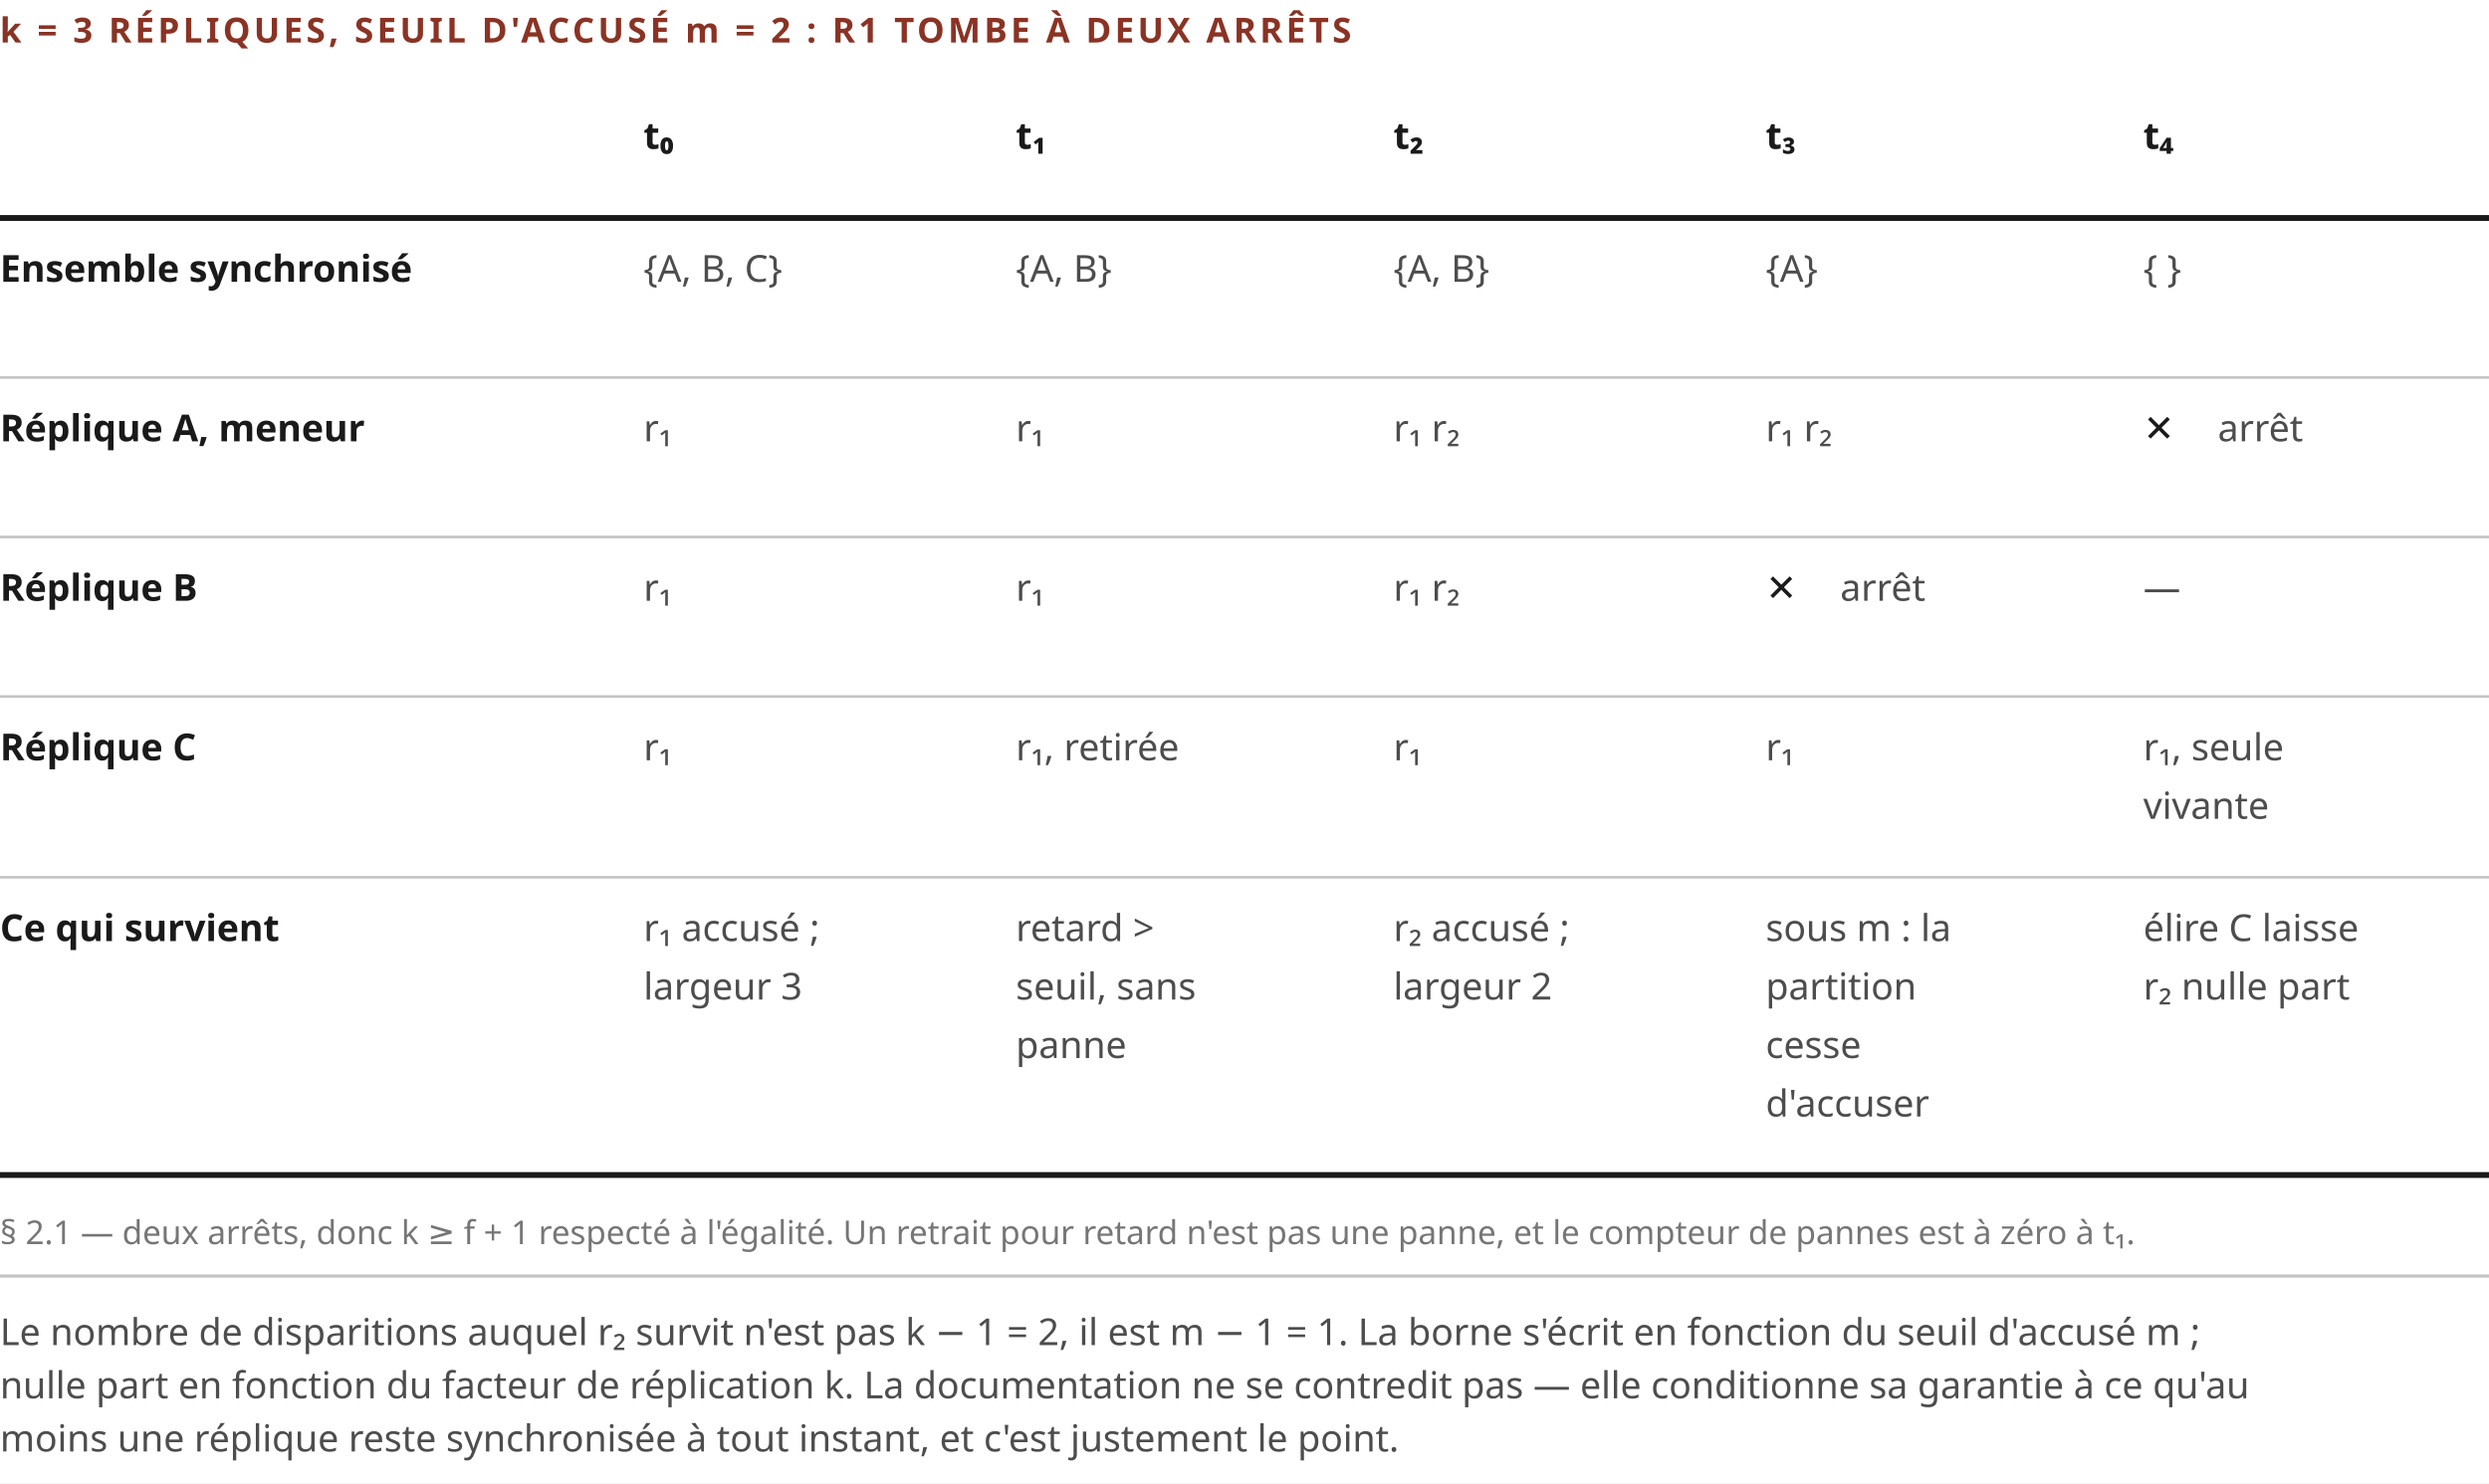
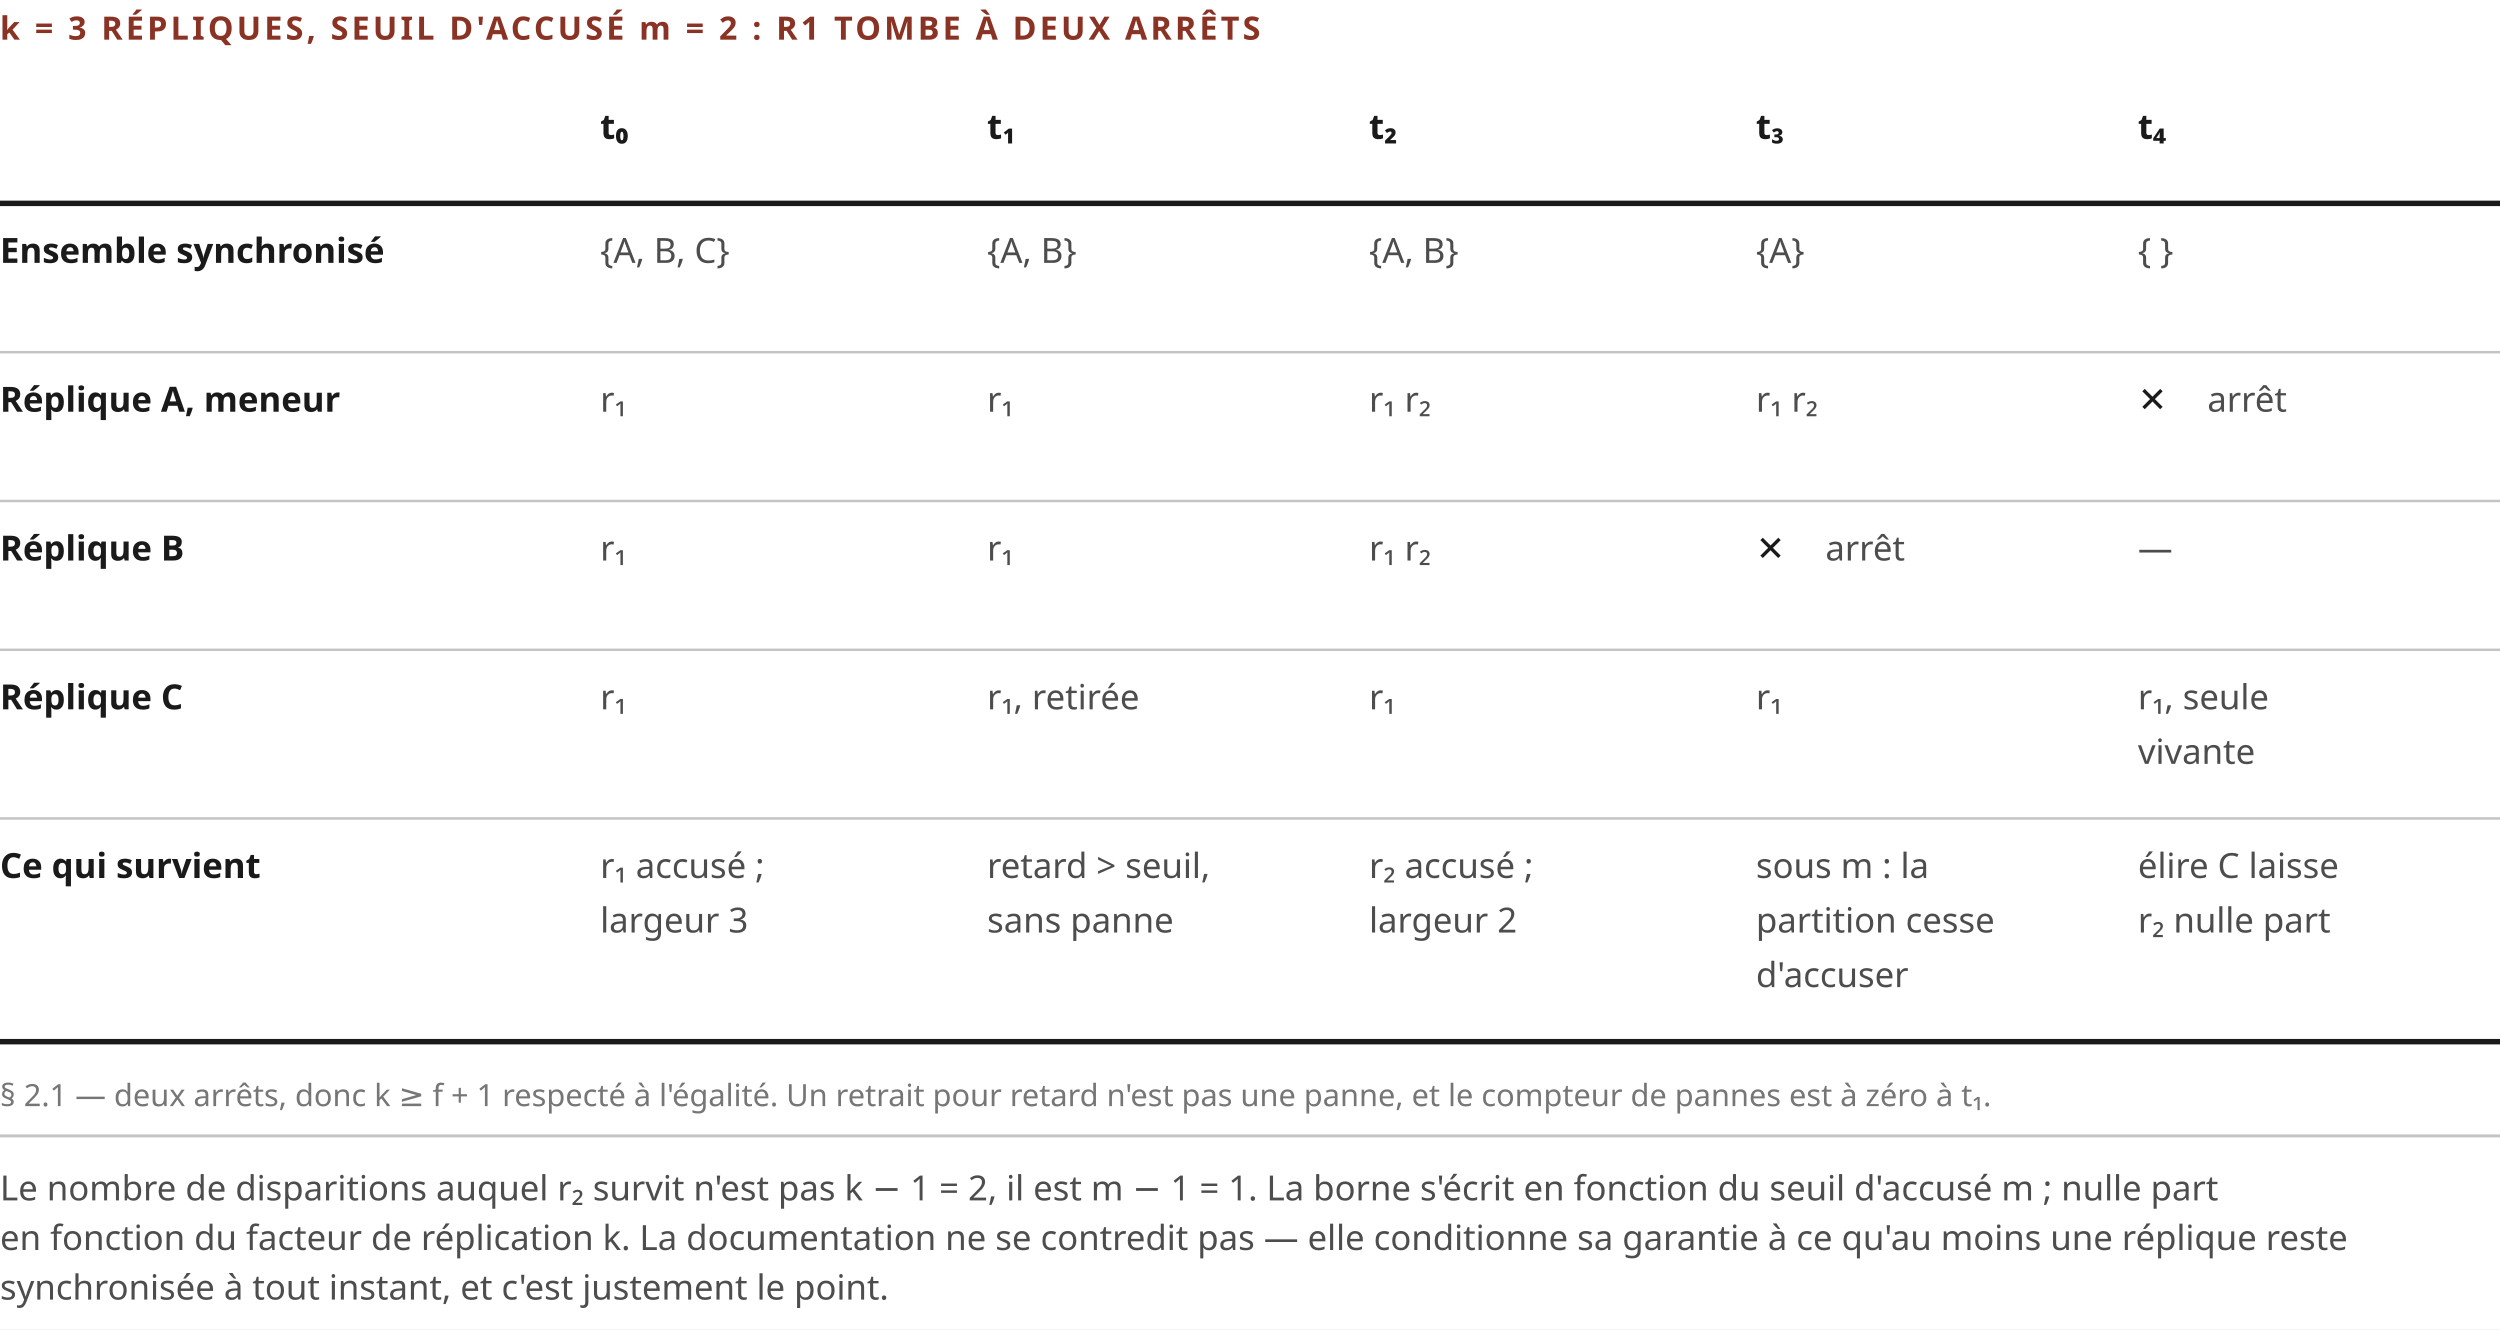
- <svg xmlns="http://www.w3.org/2000/svg" viewBox="0 0 468 279" width="468" height="279" role="img" aria-label="Grille de cinq instants montrant la reduction de l'ensemble synchronise et la destruction d'un enregistrement valide.">
+ <svg xmlns="http://www.w3.org/2000/svg" viewBox="0 0 504 268" width="504" height="268" role="img" aria-label="Grille de cinq instants montrant la reduction de l'ensemble synchronise et la destruction d'un enregistrement valide.">
  <defs>
    <style>
  .l      { font-family: Corbel, Candara, "Segoe UI", sans-serif; }
  .bande  { font-size: 8.5px; font-weight: 700; fill: #1A1A1A; }
  .rang   { font-size: 7px;   font-weight: 700; fill: #8A3324; }
  .titre  { font-size: 6.5px; font-weight: 700; fill: #8A3324; letter-spacing: .1em; }
  .titreg { font-size: 6.5px; font-weight: 700; fill: #767676; letter-spacing: .1em; }
  .ann    { font-size: 7px;   fill: #4D4D4D; }
  .annf   { font-size: 7px;   font-weight: 700; fill: #1A1A1A; }
  .renvoi { font-size: 6.2px; fill: #767676; }
  .chiffre{ font-size: 8px;   font-weight: 700; fill: #1A1A1A; }
  </style>
  </defs>
-   <rect x="0" y="0" width="468" height="279" fill="#FFFFFF" />
+   <rect x="0" y="0" width="504" height="268" fill="#FFFFFF" />
  <text class="l titre" x="0" y="8">k = 3 RÉPLIQUES, SEUIL D'ACCUSÉ m = 2 : R1 TOMBE À DEUX ARRÊTS</text>
  <text class="l annf" x="121" y="28">t₀</text>
-   <text class="l annf" x="191" y="28">t₁</text>
-   <text class="l annf" x="262" y="28">t₂</text>
-   <text class="l annf" x="332" y="28">t₃</text>
-   <text class="l annf" x="403" y="28">t₄</text>
-   <path d="M 0 41 H 468" fill="none" stroke="#1A1A1A" stroke-width="1.1" />
+   <text class="l annf" x="199" y="28">t₁</text>
+   <text class="l annf" x="276" y="28">t₂</text>
+   <text class="l annf" x="354" y="28">t₃</text>
+   <text class="l annf" x="431" y="28">t₄</text>
+   <path d="M 0 41 H 504" fill="none" stroke="#1A1A1A" stroke-width="1.1" />
  <text class="l annf" x="0" y="53">Ensemble synchronisé</text>
  <text class="l ann" x="121" y="53">{A, B, C}</text>
-   <text class="l ann" x="191" y="53">{A, B}</text>
-   <text class="l ann" x="262" y="53">{A, B}</text>
-   <text class="l ann" x="332" y="53">{A}</text>
-   <text class="l ann" x="403" y="53">{ }</text>
-   <path d="M 0 71 H 468" fill="none" stroke="#C4C4C4" stroke-width=".5" />
+   <text class="l ann" x="199" y="53">{A, B}</text>
+   <text class="l ann" x="276" y="53">{A, B}</text>
+   <text class="l ann" x="354" y="53">{A}</text>
+   <text class="l ann" x="431" y="53">{ }</text>
+   <path d="M 0 71 H 504" fill="none" stroke="#C4C4C4" stroke-width=".5" />
  <text class="l annf" x="0" y="83">Réplique A, meneur</text>
  <text class="l ann" x="121" y="83">r₁</text>
-   <text class="l ann" x="191" y="83">r₁</text>
-   <text class="l ann" x="262" y="83">r₁ r₂</text>
-   <text class="l ann" x="332" y="83">r₁ r₂</text>
-   <text class="l annf" x="403" y="83">✕</text>
-   <text class="l ann" x="417" y="83">arrêt</text>
-   <path d="M 0 101 H 468" fill="none" stroke="#C4C4C4" stroke-width=".5" />
+   <text class="l ann" x="199" y="83">r₁</text>
+   <text class="l ann" x="276" y="83">r₁ r₂</text>
+   <text class="l ann" x="354" y="83">r₁ r₂</text>
+   <text class="l annf" x="431" y="83">✕</text>
+   <text class="l ann" x="445" y="83">arrêt</text>
+   <path d="M 0 101 H 504" fill="none" stroke="#C4C4C4" stroke-width=".5" />
  <text class="l annf" x="0" y="113">Réplique B</text>
  <text class="l ann" x="121" y="113">r₁</text>
-   <text class="l ann" x="191" y="113">r₁</text>
-   <text class="l ann" x="262" y="113">r₁ r₂</text>
-   <text class="l annf" x="332" y="113">✕</text>
-   <text class="l ann" x="346" y="113">arrêt</text>
-   <text class="l ann" x="403" y="113">—</text>
-   <path d="M 0 131 H 468" fill="none" stroke="#C4C4C4" stroke-width=".5" />
+   <text class="l ann" x="199" y="113">r₁</text>
+   <text class="l ann" x="276" y="113">r₁ r₂</text>
+   <text class="l annf" x="354" y="113">✕</text>
+   <text class="l ann" x="368" y="113">arrêt</text>
+   <text class="l ann" x="431" y="113">—</text>
+   <path d="M 0 131 H 504" fill="none" stroke="#C4C4C4" stroke-width=".5" />
  <text class="l annf" x="0" y="143">Réplique C</text>
  <text class="l ann" x="121" y="143">r₁</text>
-   <text class="l ann" x="191" y="143">r₁, retirée</text>
-   <text class="l ann" x="262" y="143">r₁</text>
-   <text class="l ann" x="332" y="143">r₁</text>
-   <text class="l ann" x="403" y="143">r₁, seule</text>
-   <text class="l ann" x="403" y="154">vivante</text>
-   <path d="M 0 165 H 468" fill="none" stroke="#C4C4C4" stroke-width=".5" />
+   <text class="l ann" x="199" y="143">r₁, retirée</text>
+   <text class="l ann" x="276" y="143">r₁</text>
+   <text class="l ann" x="354" y="143">r₁</text>
+   <text class="l ann" x="431" y="143">r₁, seule</text>
+   <text class="l ann" x="431" y="154">vivante</text>
+   <path d="M 0 165 H 504" fill="none" stroke="#C4C4C4" stroke-width=".5" />
  <text class="l annf" x="0" y="177">Ce qui survient</text>
  <text class="l ann" x="121" y="177">r₁ accusé ;</text>
  <text class="l ann" x="121" y="188">largeur 3</text>
-   <text class="l ann" x="191" y="177">retard &gt;</text>
-   <text class="l ann" x="191" y="188">seuil, sans</text>
-   <text class="l ann" x="191" y="199">panne</text>
-   <text class="l ann" x="262" y="177">r₂ accusé ;</text>
-   <text class="l ann" x="262" y="188">largeur 2</text>
-   <text class="l ann" x="332" y="177">sous m : la</text>
-   <text class="l ann" x="332" y="188">partition</text>
-   <text class="l ann" x="332" y="199">cesse</text>
-   <text class="l ann" x="332" y="210">d'accuser</text>
-   <text class="l ann" x="403" y="177">élire C laisse</text>
-   <text class="l ann" x="403" y="188">r₂ nulle part</text>
-   <path d="M 0 221 H 468" fill="none" stroke="#1A1A1A" stroke-width="1.1" />
-   <text class="l renvoi" x="0" y="234">§ 2.1 — deux arrêts, donc k ≥ f + 1 respecté à l'égalité. Un retrait pour retard n'est pas une panne, et le compteur de pannes est à zéro à t₁.</text>
-   <path d="M 0 240 H 468" fill="none" stroke="#C4C4C4" stroke-width=".6" />
-   <text class="l ann" x="0" y="253">Le nombre de disparitions auquel r₂ survit n'est pas k − 1 = 2, il est m − 1 = 1. La borne s'écrit en fonction du seuil d'accusé m ;</text>
-   <text class="l ann" x="0" y="263">nulle part en fonction du facteur de réplication k. La documentation ne se contredit pas — elle conditionne sa garantie à ce qu'au</text>
-   <text class="l ann" x="0" y="273">moins une réplique reste synchronisée à tout instant, et c'est justement le point.</text>
+   <text class="l ann" x="199" y="177">retard &gt; seuil,</text>
+   <text class="l ann" x="199" y="188">sans panne</text>
+   <text class="l ann" x="276" y="177">r₂ accusé ;</text>
+   <text class="l ann" x="276" y="188">largeur 2</text>
+   <text class="l ann" x="354" y="177">sous m : la</text>
+   <text class="l ann" x="354" y="188">partition cesse</text>
+   <text class="l ann" x="354" y="199">d'accuser</text>
+   <text class="l ann" x="431" y="177">élire C laisse</text>
+   <text class="l ann" x="431" y="188">r₂ nulle part</text>
+   <path d="M 0 210 H 504" fill="none" stroke="#1A1A1A" stroke-width="1.1" />
+   <text class="l renvoi" x="0" y="223">§ 2.1 — deux arrêts, donc k ≥ f + 1 respecté à l'égalité. Un retrait pour retard n'est pas une panne, et le compteur de pannes est à zéro à t₁.</text>
+   <path d="M 0 229 H 504" fill="none" stroke="#C4C4C4" stroke-width=".6" />
+   <text class="l ann" x="0" y="242">Le nombre de disparitions auquel r₂ survit n'est pas k − 1 = 2, il est m − 1 = 1. La borne s'écrit en fonction du seuil d'accusé m ; nulle part</text>
+   <text class="l ann" x="0" y="252">en fonction du facteur de réplication k. La documentation ne se contredit pas — elle conditionne sa garantie à ce qu'au moins une réplique reste</text>
+   <text class="l ann" x="0" y="262">synchronisée à tout instant, et c'est justement le point.</text>
</svg>
